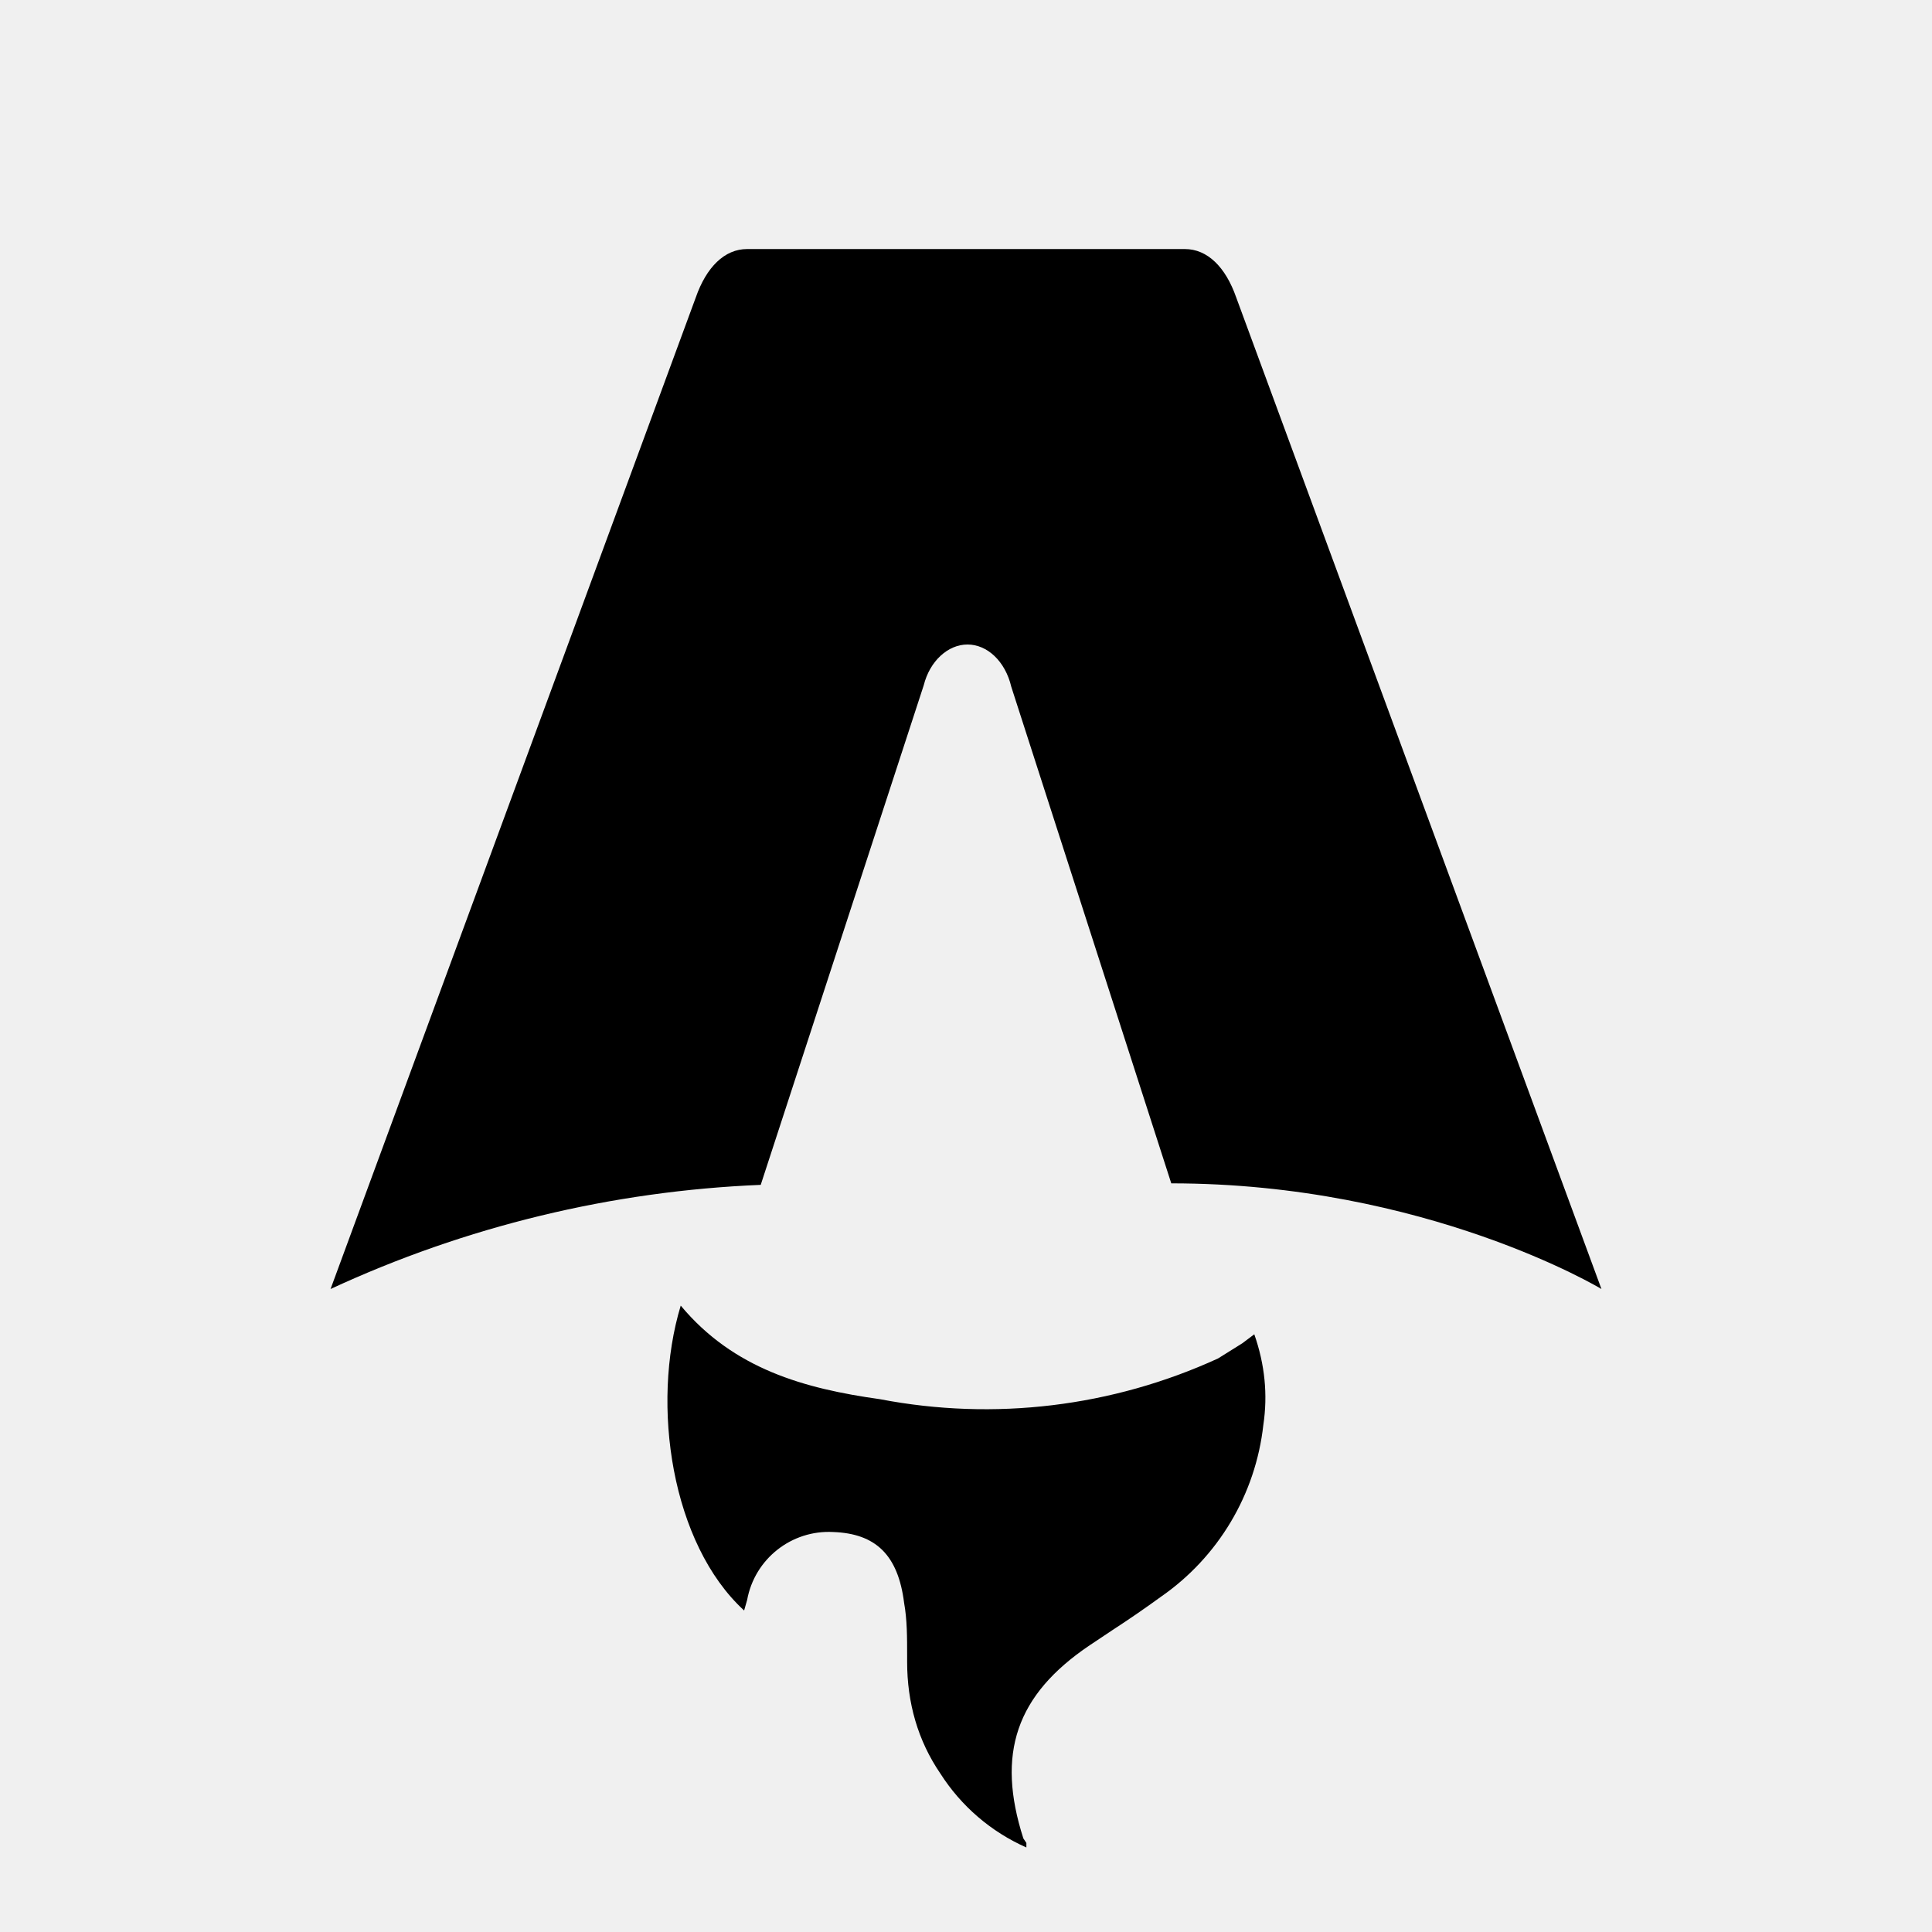
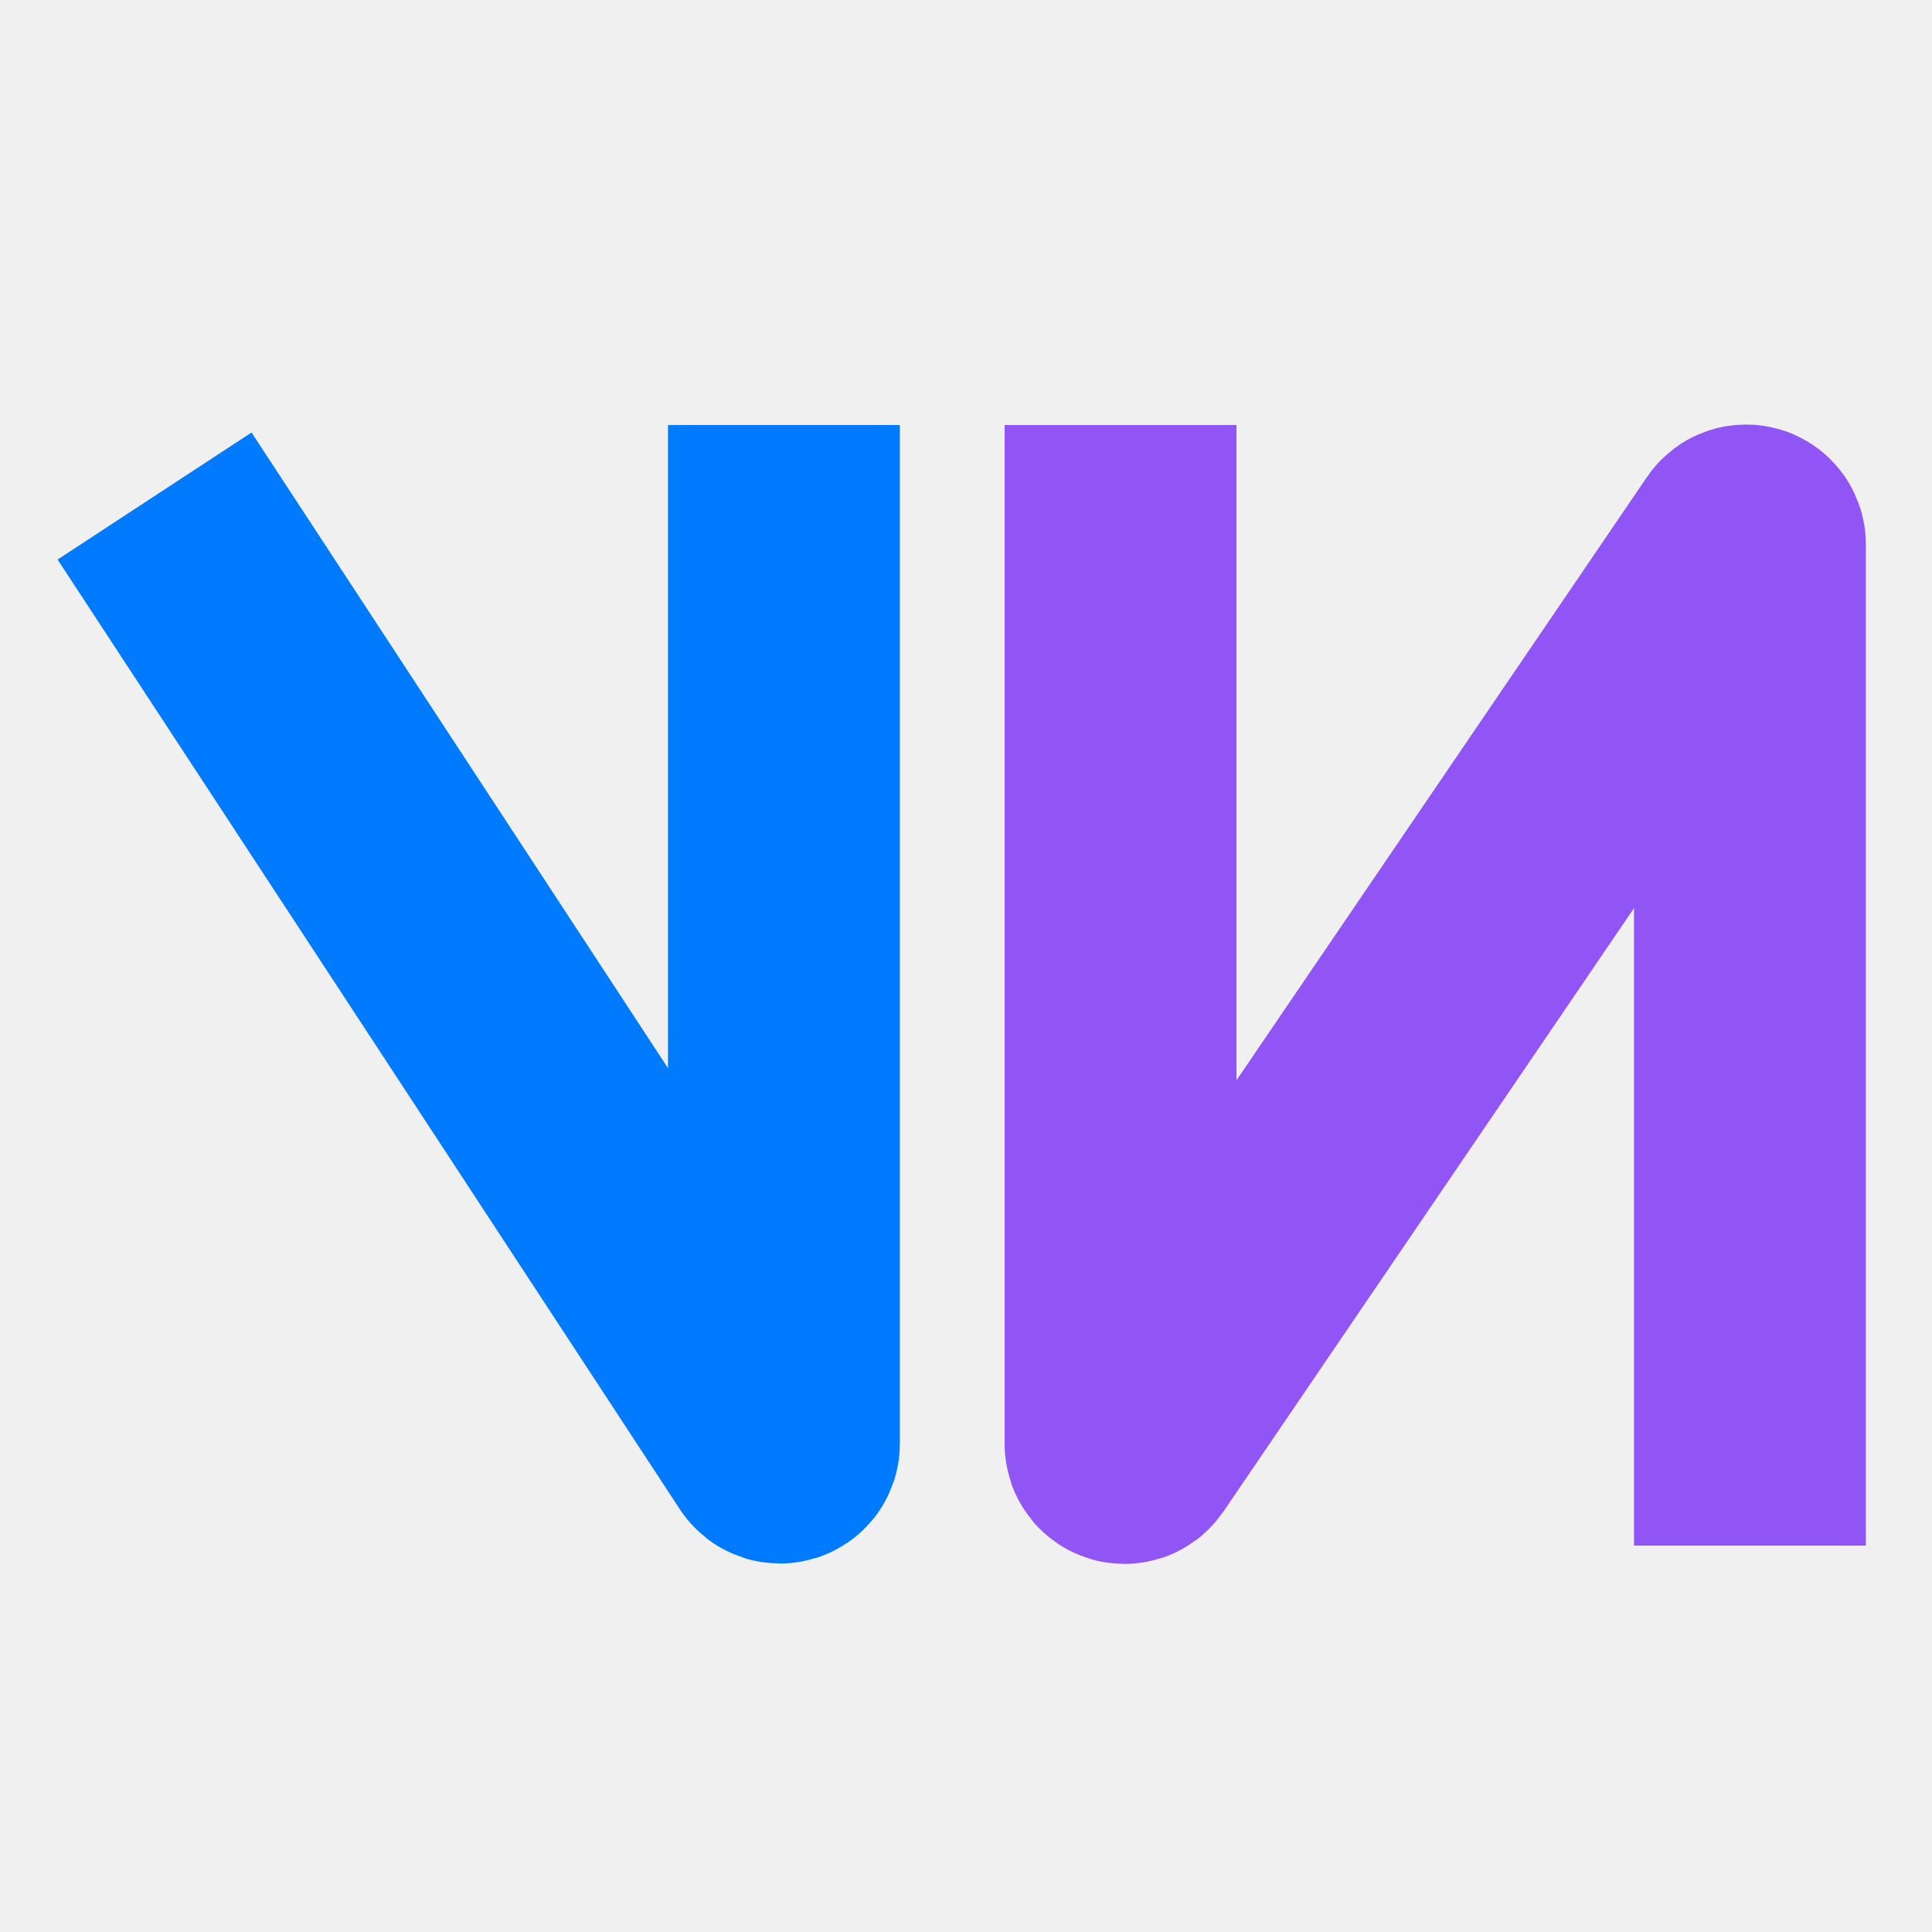
- <svg xmlns="http://www.w3.org/2000/svg" fill="none" viewBox="0 0 128 128">
-   <path d="M50.4 78.5a75.1 75.1 0 0 0-28.5 6.9l24.2-65.7c.7-2 1.9-3.2 3.4-3.2h29c1.5 0 2.7 1.2 3.4 3.2l24.2 65.7s-11.6-7-28.5-7L67 45.5c-.4-1.7-1.6-2.8-2.9-2.8-1.3 0-2.5 1.1-2.9 2.7L50.4 78.5Zm-1.1 28.2Zm-4.2-20.2c-2 6.6-.6 15.8 4.2 20.2a17.5 17.5 0 0 1 .2-.7 5.5 5.5 0 0 1 5.7-4.5c2.8.1 4.3 1.5 4.7 4.7.2 1.1.2 2.3.2 3.5v.4c0 2.7.7 5.2 2.2 7.4a13 13 0 0 0 5.7 4.9v-.3l-.2-.3c-1.8-5.6-.5-9.5 4.4-12.8l1.5-1a73 73 0 0 0 3.2-2.2 16 16 0 0 0 6.8-11.4c.3-2 .1-4-.6-6l-.8.6-1.6 1a37 37 0 0 1-22.4 2.7c-5-.7-9.7-2-13.2-6.2Z" />
-   <style>
-         path { fill: #000; }
-         @media (prefers-color-scheme: dark) {
-             path { fill: #FFF; }
-         }
-     </style>
+ <svg xmlns="http://www.w3.org/2000/svg" width="50" height="50" viewBox="0 0 50 50" fill="none">
+   <path d="M29 11V37.374C29 37.472 29.127 37.511 29.183 37.43L45.105 14.03C45.161 13.949 45.288 13.988 45.288 14.087V40" stroke="#9155F6" stroke-width="6" />
+   <path d="M4 12.837L20.105 37.418C20.159 37.501 20.288 37.463 20.288 37.363V11" stroke="#007AFF" stroke-width="6" />
</svg>
